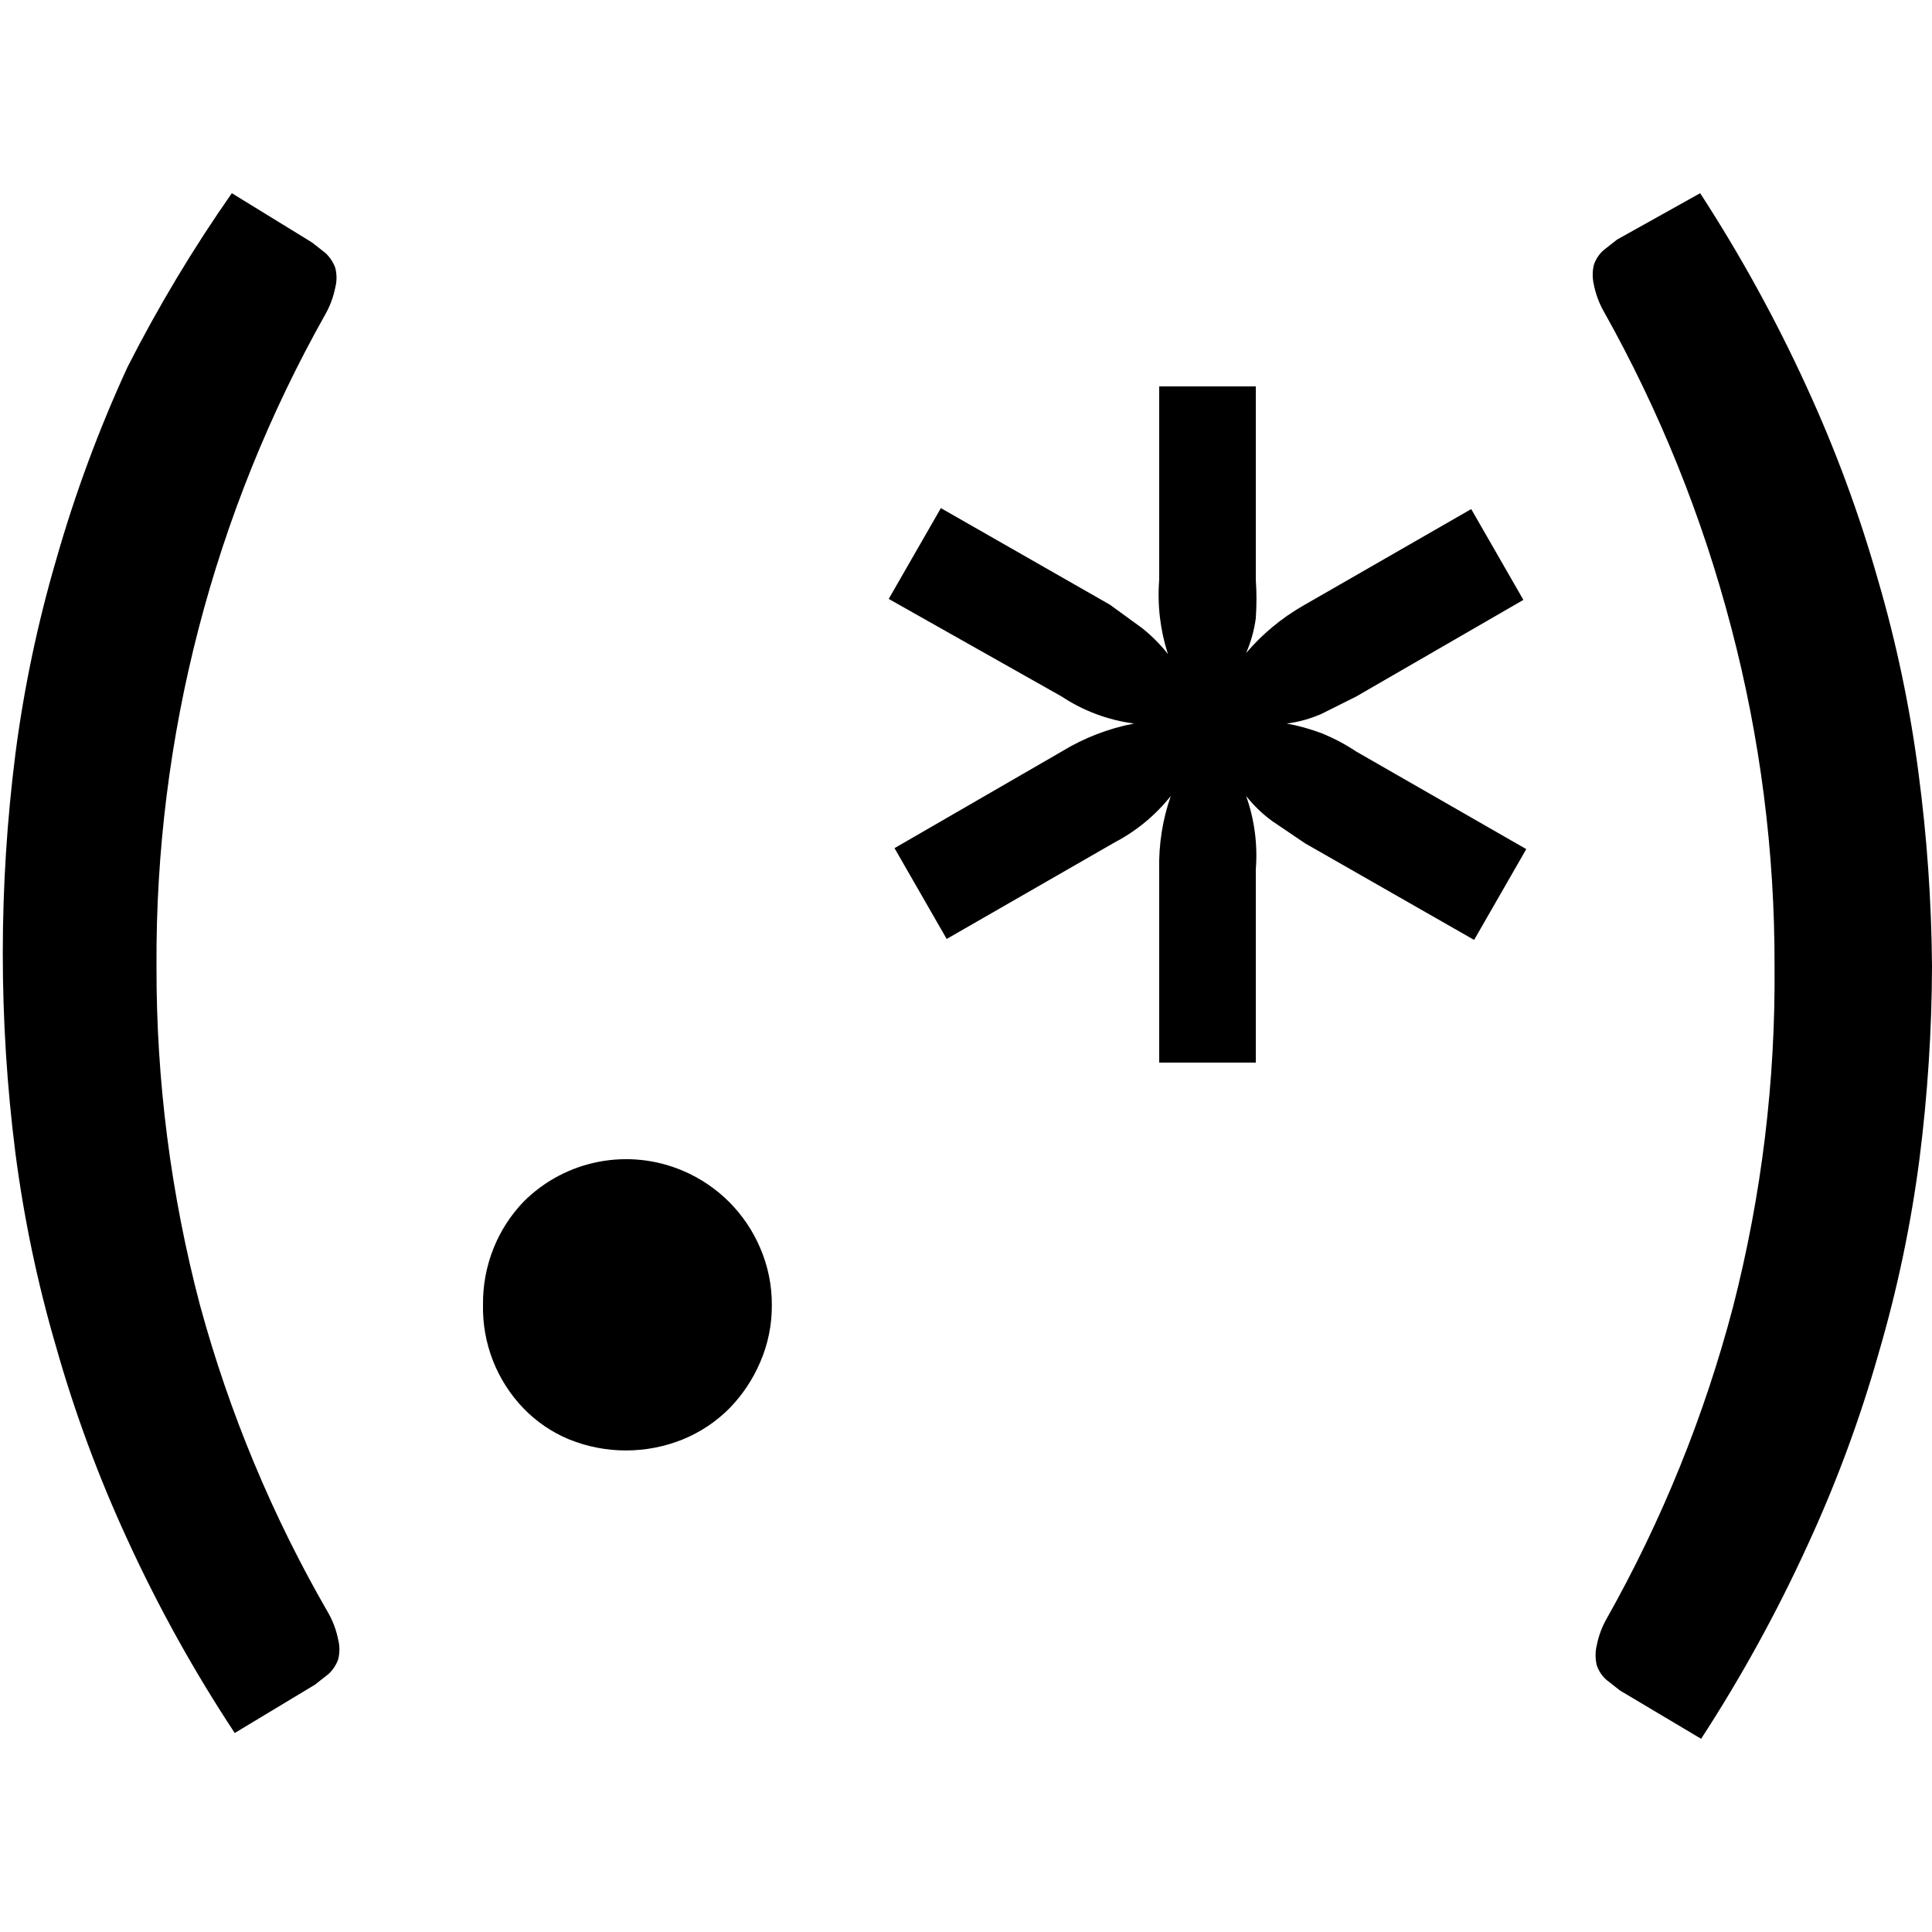
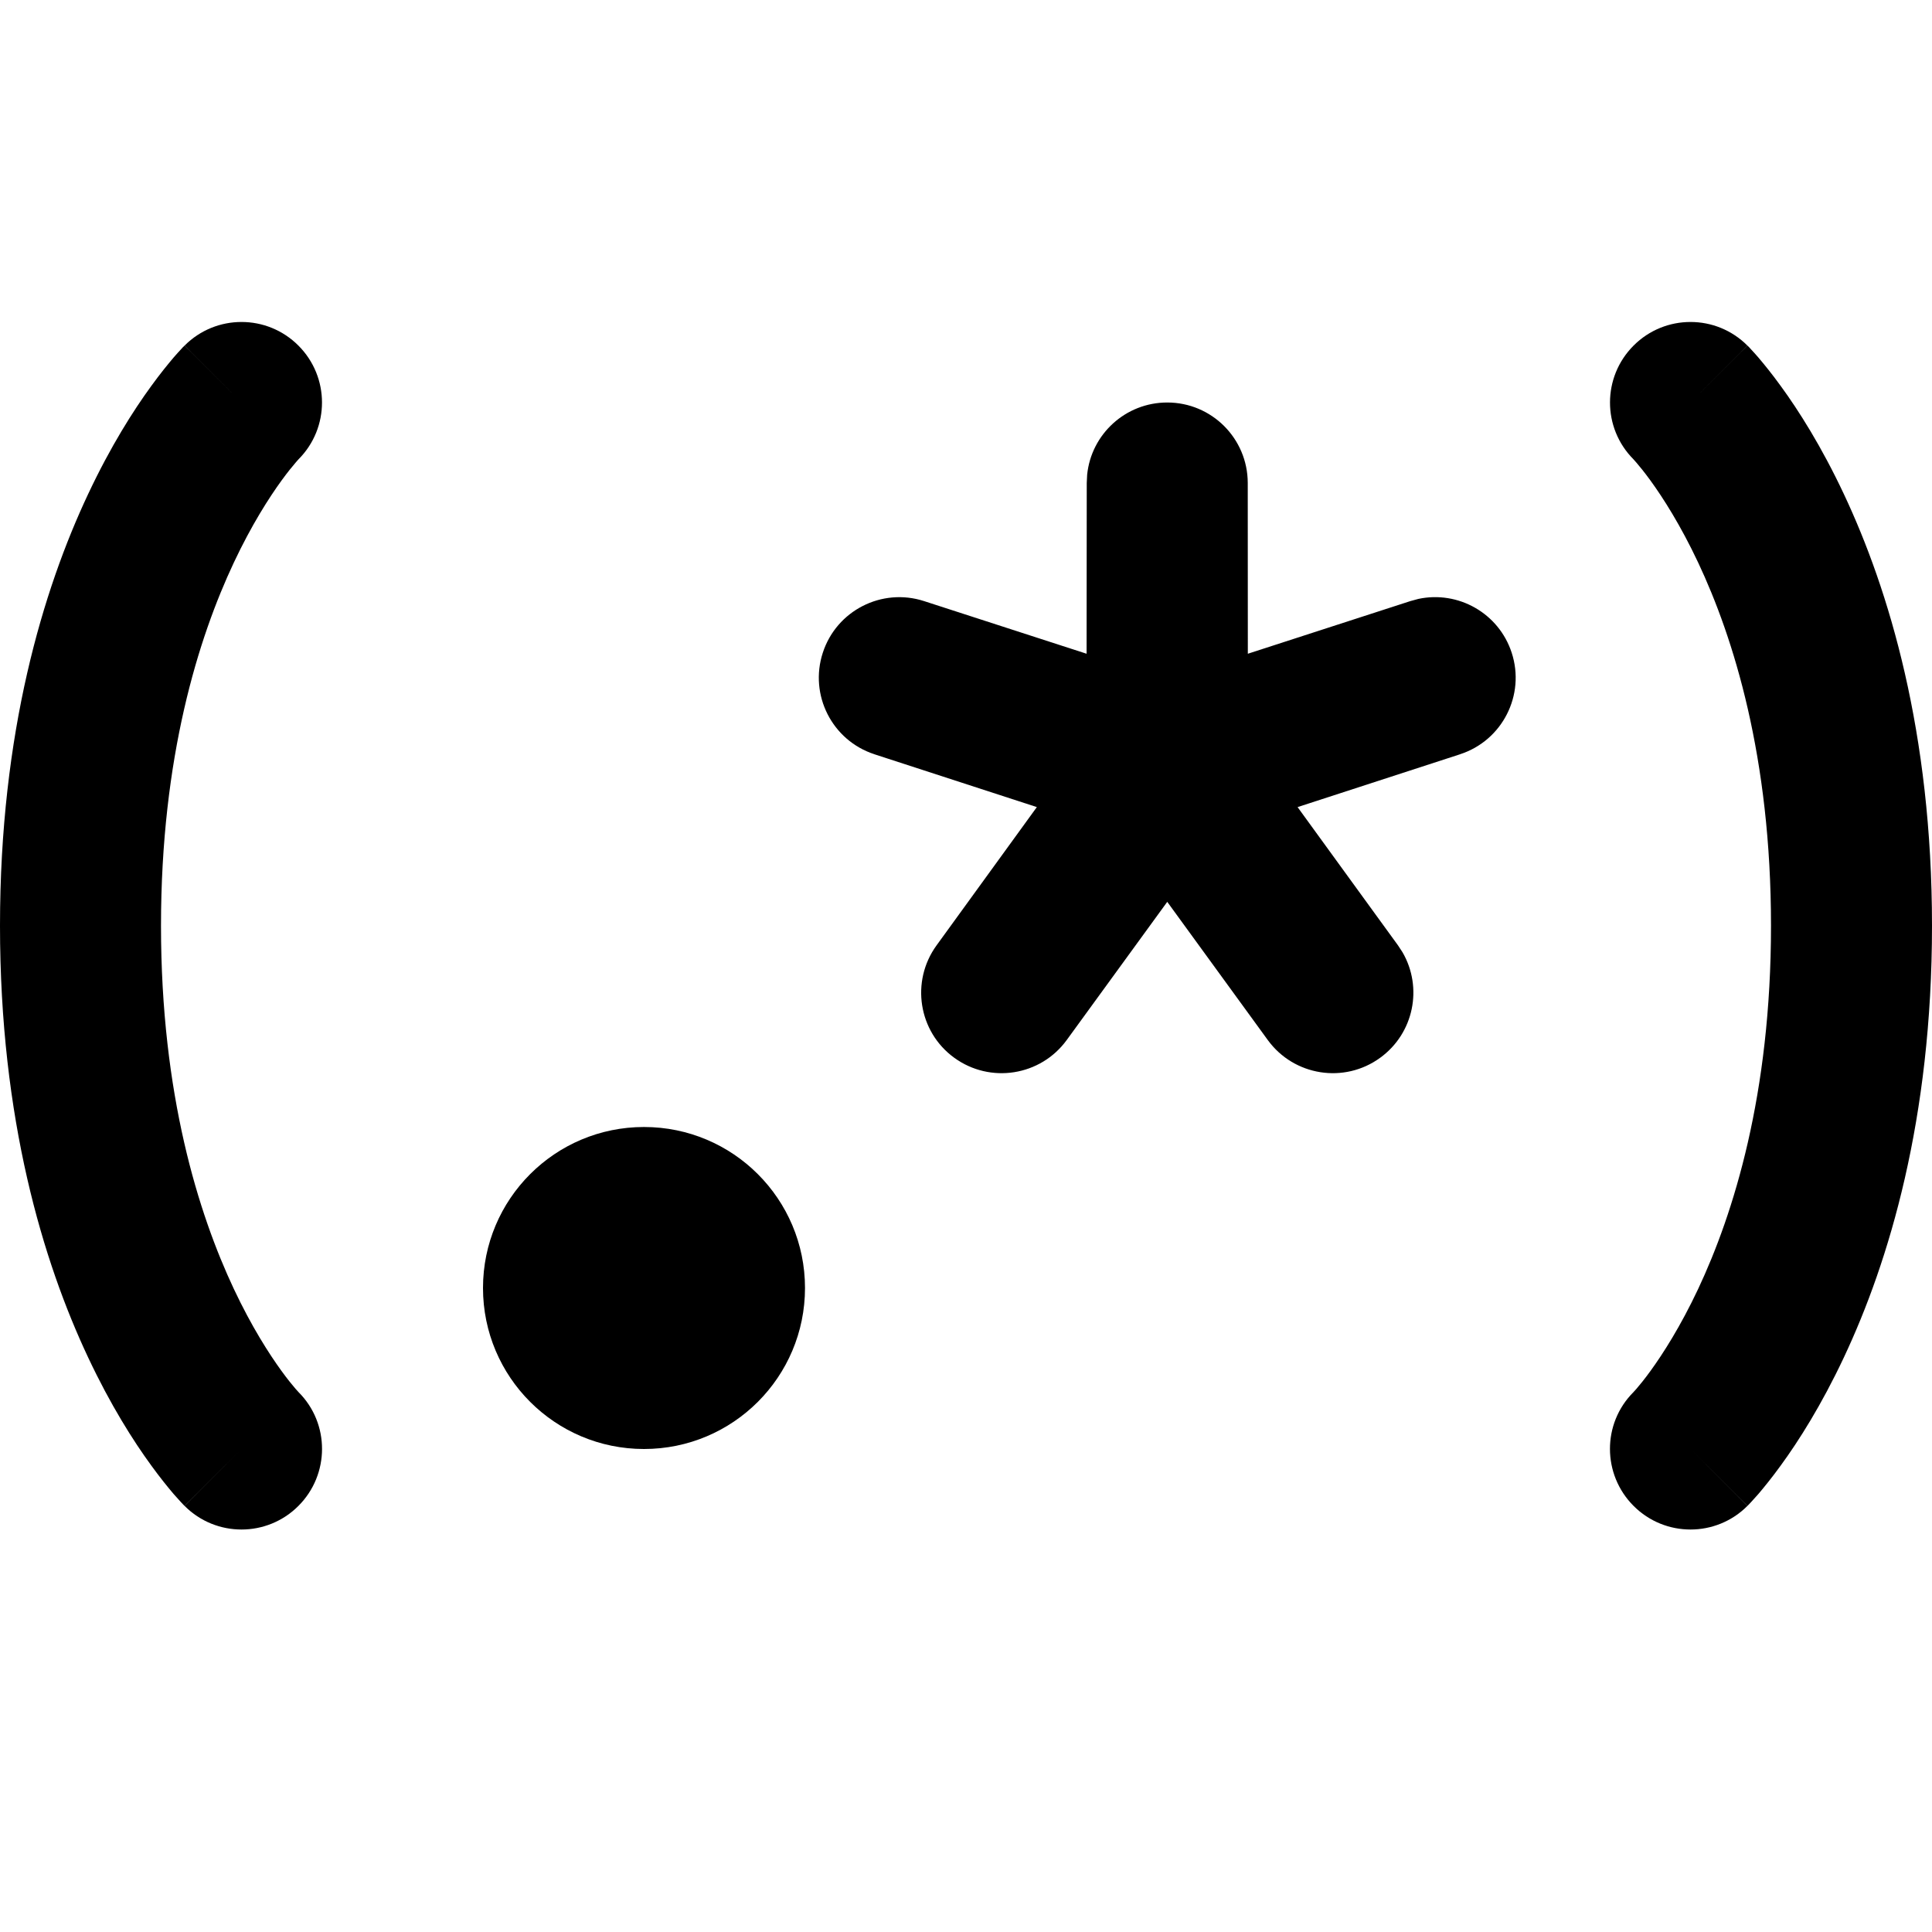
- <svg xmlns="http://www.w3.org/2000/svg" width="20" height="20" viewBox="0 0 20 20">
-   <path d="M1.62 10a13.63 13.63 0 0 0 .45 3.51A13.39 13.39 0 0 0 3.4 16.7a.91.91 0 0 1 .1.27.41.41 0 0 1 0 .21.38.38 0 0 1-.1.15l-.14.11-.83.5a14.89 14.89 0 0 1-1.11-2 13.62 13.62 0 0 1-.74-2 13.22 13.22 0 0 1-.42-2 16.4 16.4 0 0 1 0-4.14 13.22 13.22 0 0 1 .42-2 13.84 13.84 0 0 1 .74-2A14.94 14.94 0 0 1 2.4 2l.83.51.14.11a.4.4 0 0 1 .1.15.41.41 0 0 1 0 .21.93.93 0 0 1-.1.27A13.6 13.6 0 0 0 1.62 10zM5 13.51a1.53 1.53 0 0 1 .11-.59 1.5 1.5 0 0 1 .31-.48 1.5 1.5 0 0 1 1.65-.32 1.51 1.51 0 0 1 .8.8 1.47 1.47 0 0 1 .12.59 1.46 1.46 0 0 1-.12.59 1.56 1.56 0 0 1-.32.48 1.46 1.46 0 0 1-.48.32 1.57 1.57 0 0 1-1.18 0 1.4 1.4 0 0 1-.47-.32A1.5 1.5 0 0 1 5 13.51zm10.8-4.72-.54.94-1.75-1-.34-.23a1.38 1.38 0 0 1-.27-.26A1.84 1.84 0 0 1 13 9v2h-1V9a2.16 2.16 0 0 1 .12-.76 1.82 1.82 0 0 1-.58.48l-1.74 1-.54-.94 1.73-1a2.25 2.25 0 0 1 .75-.29 1.77 1.77 0 0 1-.75-.28L9.2 6.2l.54-.94 1.75 1 .33.24a1.64 1.64 0 0 1 .27.27A2 2 0 0 1 12 6V4h1v2a2.93 2.93 0 0 1 0 .4 1.36 1.36 0 0 1-.1.36 2.24 2.24 0 0 1 .59-.49l1.74-1 .54.94-1.73 1-.36.18a1.29 1.29 0 0 1-.36.1 2.11 2.11 0 0 1 .36.1 2 2 0 0 1 .36.19zM18.37 10a13.65 13.65 0 0 0-.45-3.51 13.81 13.81 0 0 0-1.32-3.27.93.93 0 0 1-.1-.27.45.45 0 0 1 0-.21.36.36 0 0 1 .1-.15l.14-.11.86-.48a15.54 15.54 0 0 1 1.1 2 13.79 13.79 0 0 1 .74 2 13.18 13.18 0 0 1 .42 2 16.16 16.16 0 0 1 .14 2 16.21 16.21 0 0 1-.13 2 13.18 13.18 0 0 1-.42 2 13.57 13.57 0 0 1-.74 2 15.49 15.49 0 0 1-1.1 2l-.84-.5-.14-.11a.35.35 0 0 1-.1-.15.44.44 0 0 1 0-.21.91.91 0 0 1 .1-.27 13.62 13.62 0 0 0 1.31-3.23 13.69 13.69 0 0 0 .43-3.53z" />
+ <svg xmlns="http://www.w3.org/2000/svg" width="24" height="24" viewBox="0 0 24 24">
+   <path d="M14.5 5C15.052 5 15.499 5.447 15.5 5.999L15.501 8.121L17.52 7.467L17.619 7.44C18.114 7.334 18.619 7.617 18.779 8.109C18.95 8.634 18.663 9.198 18.139 9.369H18.136L18.137 9.37L17.971 9.424L16.119 10.026L17.092 11.366L17.366 11.743L17.423 11.83C17.677 12.268 17.564 12.836 17.145 13.14C16.699 13.465 16.074 13.366 15.749 12.92L14.5 11.203L13.251 12.92C12.926 13.366 12.301 13.465 11.854 13.14C11.408 12.816 11.31 12.191 11.634 11.744L12.88 10.026L11.029 9.424L10.863 9.37L10.864 9.369H10.861C10.337 9.198 10.05 8.634 10.221 8.109C10.391 7.585 10.954 7.297 11.479 7.467L13.498 8.121L13.5 5.999L13.505 5.897C13.556 5.393 13.982 5 14.5 5Z" />
+   <path d="M10 16C10 17.105 9.105 18 8 18C6.895 18 6 17.105 6 16C6 14.895 6.895 14 8 14C9.105 14 10 14.895 10 16Z" />
+   <path d="M0 11.5C0 9.096 0.535 7.326 1.095 6.137C1.374 5.544 1.657 5.099 1.879 4.795C1.989 4.643 2.085 4.526 2.156 4.442C2.192 4.401 2.222 4.367 2.245 4.343C2.257 4.33 2.266 4.32 2.274 4.311C2.278 4.307 2.282 4.304 2.285 4.301C2.287 4.299 2.288 4.297 2.289 4.296L2.291 4.295L2.292 4.294C2.292 4.293 2.293 4.293 2.904 4.904L2.293 4.293C2.683 3.902 3.317 3.902 3.707 4.293C4.097 4.683 4.098 5.315 3.708 5.706L3.71 5.704C3.711 5.703 3.711 5.703 3.712 5.702L3.71 5.704C3.704 5.711 3.69 5.725 3.672 5.747C3.634 5.791 3.573 5.865 3.496 5.971C3.343 6.182 3.126 6.519 2.905 6.988C2.465 7.923 2 9.404 2 11.5C2 13.596 2.465 15.076 2.905 16.012C3.126 16.481 3.343 16.818 3.496 17.029C3.573 17.135 3.634 17.209 3.672 17.253C3.69 17.274 3.704 17.288 3.71 17.295C3.713 17.298 3.714 17.3 3.714 17.3L3.71 17.295L3.709 17.294C4.099 17.684 4.097 18.317 3.707 18.707C3.317 19.098 2.683 19.098 2.293 18.707L3 18C2.293 18.707 2.292 18.706 2.292 18.706L2.291 18.705L2.289 18.704C2.288 18.703 2.287 18.701 2.285 18.699C2.282 18.696 2.278 18.692 2.274 18.688C2.266 18.68 2.257 18.669 2.245 18.657C2.222 18.632 2.192 18.599 2.156 18.558C2.085 18.474 1.989 18.357 1.879 18.205C1.657 17.901 1.374 17.456 1.095 16.863C0.535 15.674 0 13.903 0 11.5Z" />
+   <path d="M24 11.5C24 9.096 23.465 7.326 22.905 6.137C22.626 5.544 22.343 5.099 22.121 4.795C22.011 4.643 21.915 4.526 21.844 4.442C21.808 4.401 21.778 4.367 21.755 4.343C21.743 4.33 21.733 4.32 21.726 4.311C21.722 4.307 21.718 4.304 21.715 4.301C21.713 4.299 21.712 4.297 21.711 4.296L21.709 4.295L21.708 4.294C21.708 4.293 21.707 4.293 21.096 4.904L21.707 4.293C21.317 3.902 20.683 3.902 20.293 4.293C19.903 4.683 19.902 5.315 20.292 5.706L20.29 5.704C20.289 5.703 20.289 5.703 20.288 5.702L20.29 5.704C20.296 5.711 20.309 5.725 20.328 5.747C20.366 5.791 20.427 5.865 20.504 5.971C20.657 6.182 20.874 6.519 21.095 6.988C21.535 7.923 22 9.404 22 11.5C22 13.596 21.535 15.076 21.095 16.012C20.874 16.481 20.657 16.818 20.504 17.029C20.427 17.135 20.366 17.209 20.328 17.253C20.309 17.274 20.296 17.288 20.29 17.295C20.287 17.298 20.286 17.3 20.286 17.3L20.29 17.295L20.291 17.294C19.901 17.684 19.903 18.317 20.293 18.707C20.683 19.098 21.317 19.098 21.707 18.707L21 18C21.707 18.707 21.708 18.706 21.708 18.706L21.709 18.705L21.711 18.704C21.712 18.703 21.713 18.701 21.715 18.699C21.718 18.696 21.722 18.692 21.726 18.688C21.733 18.68 21.743 18.669 21.755 18.657C21.778 18.632 21.808 18.599 21.844 18.558C21.915 18.474 22.011 18.357 22.121 18.205C22.343 17.901 22.626 17.456 22.905 16.863C23.465 15.674 24 13.903 24 11.5Z" />
</svg>
